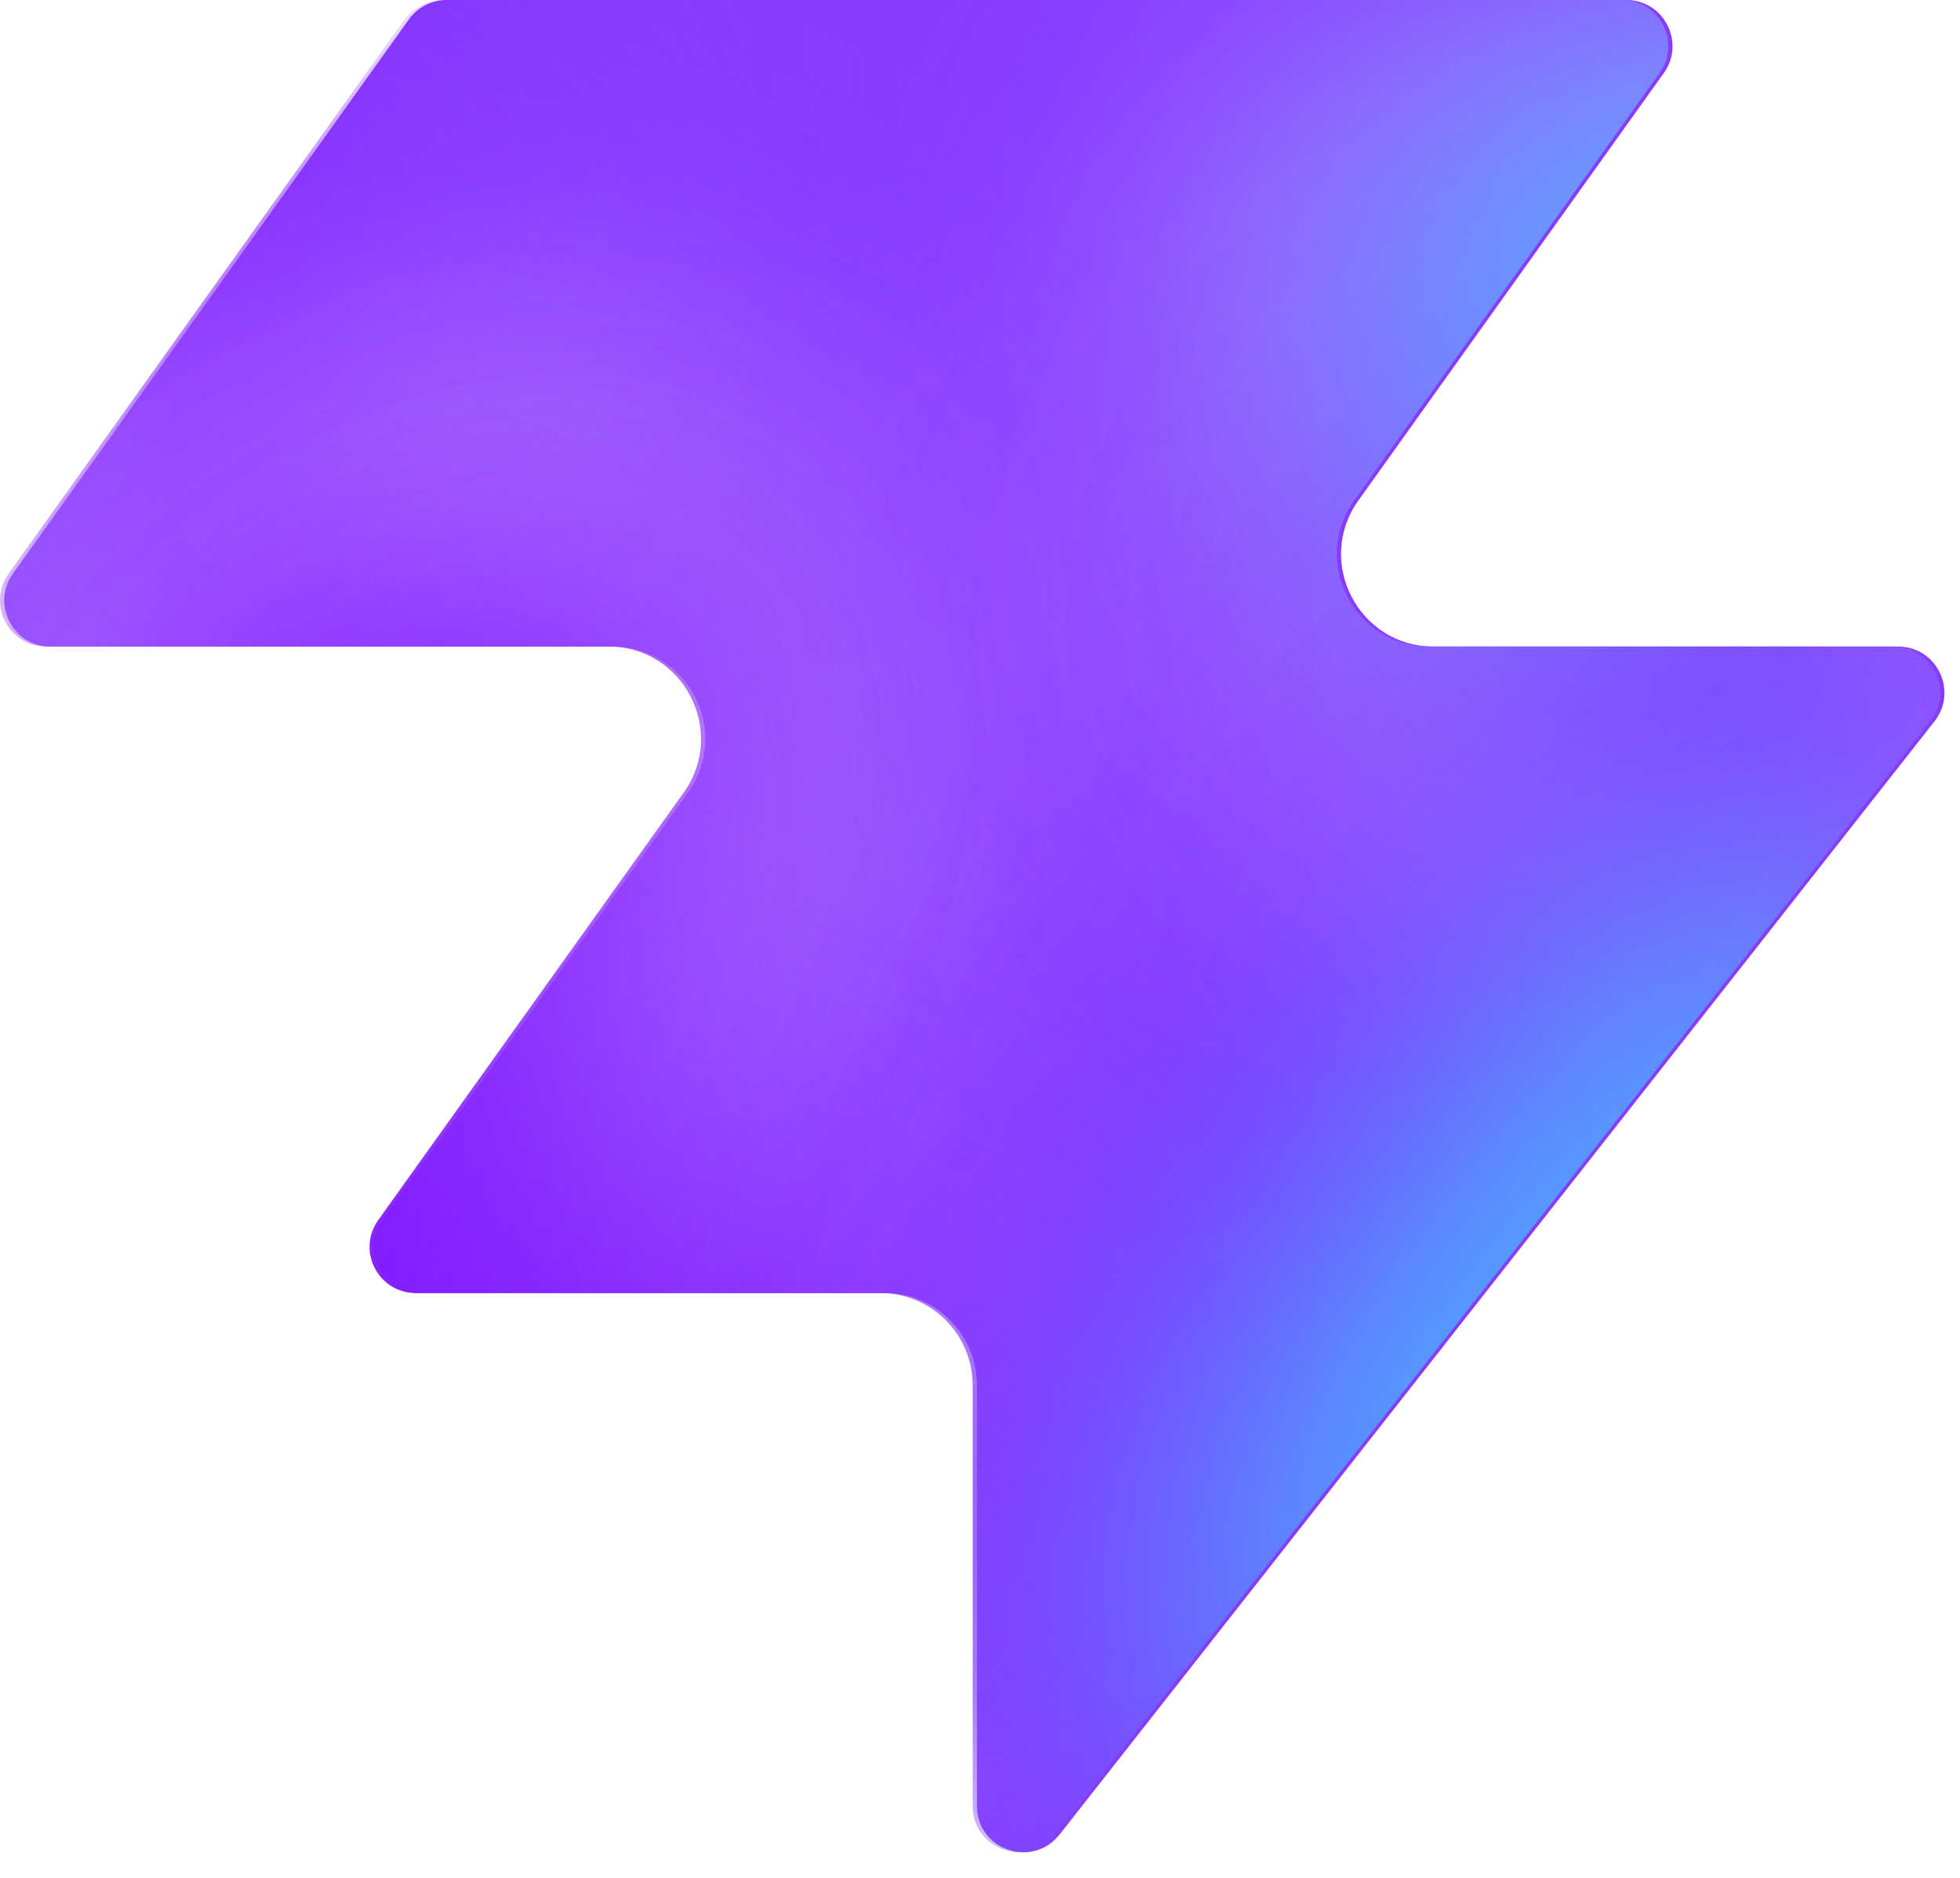
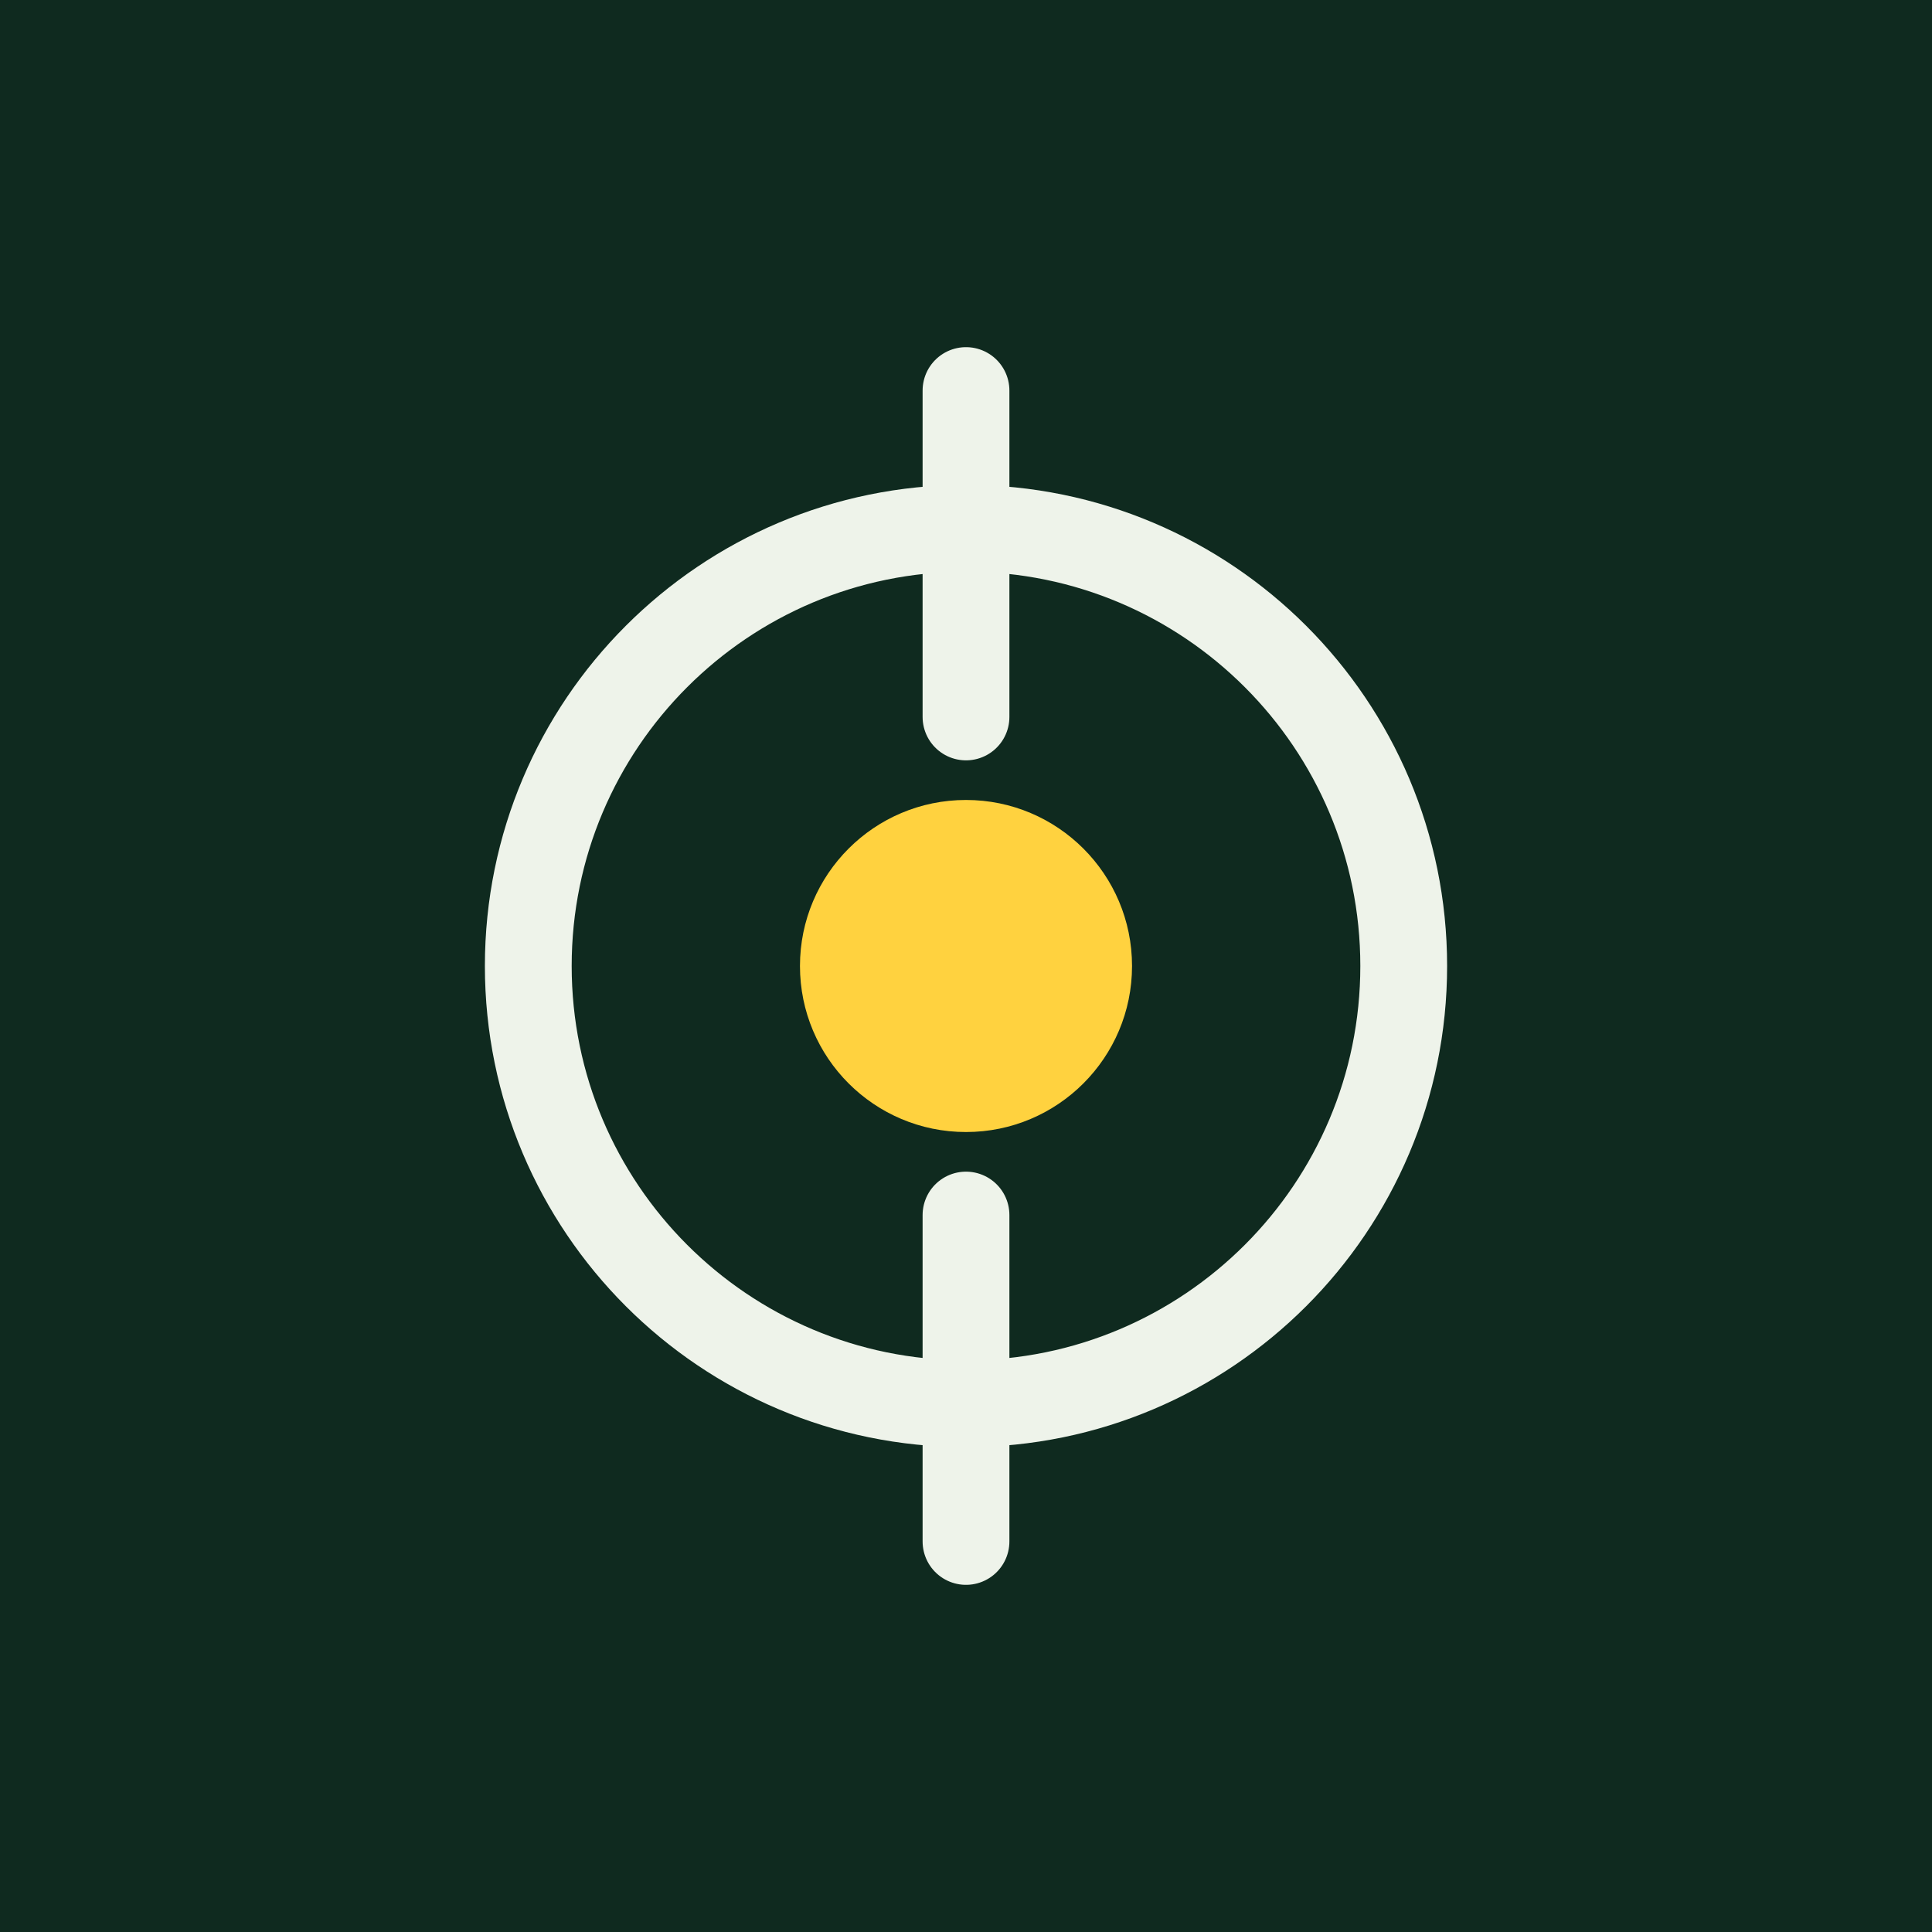
- <svg xmlns="http://www.w3.org/2000/svg" width="48" height="46" fill="none" viewBox="0 0 48 46">
-   <path fill="#863bff" d="M25.946 44.938c-.664.845-2.021.375-2.021-.698V33.937a2.26 2.26 0 0 0-2.262-2.262H10.287c-.92 0-1.456-1.04-.92-1.788l7.48-10.471c1.07-1.497 0-3.578-1.842-3.578H1.237c-.92 0-1.456-1.04-.92-1.788L10.013.474c.214-.297.556-.474.92-.474h28.894c.92 0 1.456 1.04.92 1.788l-7.48 10.471c-1.07 1.498 0 3.579 1.842 3.579h11.377c.943 0 1.473 1.088.89 1.83L25.947 44.94z" style="fill:#863bff;fill:color(display-p3 .525 .23 1);fill-opacity:1" />
-   <mask id="a" width="48" height="46" x="0" y="0" maskUnits="userSpaceOnUse" style="mask-type:alpha">
-     <path fill="#000" d="M25.842 44.938c-.664.844-2.021.375-2.021-.698V33.937a2.26 2.26 0 0 0-2.262-2.262H10.183c-.92 0-1.456-1.04-.92-1.788l7.48-10.471c1.07-1.498 0-3.579-1.842-3.579H1.133c-.92 0-1.456-1.04-.92-1.787L9.91.473c.214-.297.556-.474.92-.474h28.894c.92 0 1.456 1.04.92 1.788l-7.48 10.471c-1.07 1.498 0 3.578 1.842 3.578h11.377c.943 0 1.473 1.088.89 1.832L25.843 44.94z" style="fill:#000;fill-opacity:1" />
-   </mask>
-   <g mask="url(#a)">
-     <g filter="url(#b)">
-       <ellipse cx="5.508" cy="14.704" fill="#ede6ff" rx="5.508" ry="14.704" style="fill:#ede6ff;fill:color(display-p3 .927 .903 1);fill-opacity:1" transform="matrix(.00324 1 1 -.00324 -4.47 31.516)" />
-     </g>
-     <g filter="url(#c)">
-       <ellipse cx="10.399" cy="29.851" fill="#ede6ff" rx="10.399" ry="29.851" style="fill:#ede6ff;fill:color(display-p3 .927 .903 1);fill-opacity:1" transform="matrix(.00324 1 1 -.00324 -39.328 7.883)" />
-     </g>
-     <g filter="url(#d)">
-       <ellipse cx="5.508" cy="30.487" fill="#7e14ff" rx="5.508" ry="30.487" style="fill:#7e14ff;fill:color(display-p3 .492 .077 1);fill-opacity:1" transform="rotate(89.814 -25.913 -14.639)scale(1 -1)" />
-     </g>
-     <g filter="url(#e)">
-       <ellipse cx="5.508" cy="30.599" fill="#7e14ff" rx="5.508" ry="30.599" style="fill:#7e14ff;fill:color(display-p3 .492 .077 1);fill-opacity:1" transform="rotate(89.814 -32.644 -3.334)scale(1 -1)" />
-     </g>
-     <g filter="url(#f)">
-       <ellipse cx="5.508" cy="30.599" fill="#7e14ff" rx="5.508" ry="30.599" style="fill:#7e14ff;fill:color(display-p3 .492 .077 1);fill-opacity:1" transform="matrix(.00324 1 1 -.00324 -34.34 30.47)" />
-     </g>
-     <g filter="url(#g)">
-       <ellipse cx="14.072" cy="22.078" fill="#ede6ff" rx="14.072" ry="22.078" style="fill:#ede6ff;fill:color(display-p3 .927 .903 1);fill-opacity:1" transform="rotate(93.35 24.506 48.493)scale(-1 1)" />
-     </g>
-     <g filter="url(#h)">
-       <ellipse cx="3.47" cy="21.501" fill="#7e14ff" rx="3.47" ry="21.501" style="fill:#7e14ff;fill:color(display-p3 .492 .077 1);fill-opacity:1" transform="rotate(89.009 28.708 47.59)scale(-1 1)" />
-     </g>
-     <g filter="url(#i)">
-       <ellipse cx="3.47" cy="21.501" fill="#7e14ff" rx="3.47" ry="21.501" style="fill:#7e14ff;fill:color(display-p3 .492 .077 1);fill-opacity:1" transform="rotate(89.009 28.708 47.59)scale(-1 1)" />
-     </g>
-     <g filter="url(#j)">
-       <ellipse cx=".387" cy="8.972" fill="#7e14ff" rx="4.407" ry="29.108" style="fill:#7e14ff;fill:color(display-p3 .492 .077 1);fill-opacity:1" transform="rotate(39.51 .387 8.972)" />
-     </g>
-     <g filter="url(#k)">
-       <ellipse cx="47.523" cy="-6.092" fill="#7e14ff" rx="4.407" ry="29.108" style="fill:#7e14ff;fill:color(display-p3 .492 .077 1);fill-opacity:1" transform="rotate(37.892 47.523 -6.092)" />
-     </g>
-     <g filter="url(#l)">
-       <ellipse cx="41.412" cy="6.333" fill="#47bfff" rx="5.971" ry="9.665" style="fill:#47bfff;fill:color(display-p3 .28 .748 1);fill-opacity:1" transform="rotate(37.892 41.412 6.333)" />
-     </g>
-     <g filter="url(#m)">
-       <ellipse cx="-1.879" cy="38.332" fill="#7e14ff" rx="4.407" ry="29.108" style="fill:#7e14ff;fill:color(display-p3 .492 .077 1);fill-opacity:1" transform="rotate(37.892 -1.88 38.332)" />
-     </g>
-     <g filter="url(#n)">
-       <ellipse cx="-1.879" cy="38.332" fill="#7e14ff" rx="4.407" ry="29.108" style="fill:#7e14ff;fill:color(display-p3 .492 .077 1);fill-opacity:1" transform="rotate(37.892 -1.88 38.332)" />
-     </g>
-     <g filter="url(#o)">
-       <ellipse cx="35.651" cy="29.907" fill="#7e14ff" rx="4.407" ry="29.108" style="fill:#7e14ff;fill:color(display-p3 .492 .077 1);fill-opacity:1" transform="rotate(37.892 35.651 29.907)" />
-     </g>
-     <g filter="url(#p)">
-       <ellipse cx="38.418" cy="32.4" fill="#47bfff" rx="5.971" ry="15.297" style="fill:#47bfff;fill:color(display-p3 .28 .748 1);fill-opacity:1" transform="rotate(37.892 38.418 32.4)" />
-     </g>
+ <svg xmlns="http://www.w3.org/2000/svg" viewBox="0 0 1024 1024">
+   <rect width="1024" height="1024" fill="#0f2a1f" />
+   <g fill="none" stroke="#eef3ea" stroke-width="46" stroke-linecap="round">
+     <circle cx="512" cy="512" r="232" />
+     <path d="M512 207 V380 M512 644 V817" />
  </g>
-   <defs>
-     <filter id="b" width="60.045" height="41.654" x="-19.77" y="16.149" color-interpolation-filters="sRGB" filterUnits="userSpaceOnUse">
-       <feFlood flood-opacity="0" result="BackgroundImageFix" />
-       <feBlend in="SourceGraphic" in2="BackgroundImageFix" result="shape" />
-       <feGaussianBlur result="effect1_foregroundBlur_2002_17158" stdDeviation="7.659" />
-     </filter>
-     <filter id="c" width="90.34" height="51.437" x="-54.613" y="-7.533" color-interpolation-filters="sRGB" filterUnits="userSpaceOnUse">
-       <feFlood flood-opacity="0" result="BackgroundImageFix" />
-       <feBlend in="SourceGraphic" in2="BackgroundImageFix" result="shape" />
-       <feGaussianBlur result="effect1_foregroundBlur_2002_17158" stdDeviation="7.659" />
-     </filter>
-     <filter id="d" width="79.355" height="29.4" x="-49.64" y="2.03" color-interpolation-filters="sRGB" filterUnits="userSpaceOnUse">
-       <feFlood flood-opacity="0" result="BackgroundImageFix" />
-       <feBlend in="SourceGraphic" in2="BackgroundImageFix" result="shape" />
-       <feGaussianBlur result="effect1_foregroundBlur_2002_17158" stdDeviation="4.596" />
-     </filter>
-     <filter id="e" width="79.579" height="29.4" x="-45.045" y="20.029" color-interpolation-filters="sRGB" filterUnits="userSpaceOnUse">
-       <feFlood flood-opacity="0" result="BackgroundImageFix" />
-       <feBlend in="SourceGraphic" in2="BackgroundImageFix" result="shape" />
-       <feGaussianBlur result="effect1_foregroundBlur_2002_17158" stdDeviation="4.596" />
-     </filter>
-     <filter id="f" width="79.579" height="29.4" x="-43.513" y="21.178" color-interpolation-filters="sRGB" filterUnits="userSpaceOnUse">
-       <feFlood flood-opacity="0" result="BackgroundImageFix" />
-       <feBlend in="SourceGraphic" in2="BackgroundImageFix" result="shape" />
-       <feGaussianBlur result="effect1_foregroundBlur_2002_17158" stdDeviation="4.596" />
-     </filter>
-     <filter id="g" width="74.749" height="58.852" x="15.756" y="-17.901" color-interpolation-filters="sRGB" filterUnits="userSpaceOnUse">
-       <feFlood flood-opacity="0" result="BackgroundImageFix" />
-       <feBlend in="SourceGraphic" in2="BackgroundImageFix" result="shape" />
-       <feGaussianBlur result="effect1_foregroundBlur_2002_17158" stdDeviation="7.659" />
-     </filter>
-     <filter id="h" width="61.377" height="25.362" x="23.548" y="2.284" color-interpolation-filters="sRGB" filterUnits="userSpaceOnUse">
-       <feFlood flood-opacity="0" result="BackgroundImageFix" />
-       <feBlend in="SourceGraphic" in2="BackgroundImageFix" result="shape" />
-       <feGaussianBlur result="effect1_foregroundBlur_2002_17158" stdDeviation="4.596" />
-     </filter>
-     <filter id="i" width="61.377" height="25.362" x="23.548" y="2.284" color-interpolation-filters="sRGB" filterUnits="userSpaceOnUse">
-       <feFlood flood-opacity="0" result="BackgroundImageFix" />
-       <feBlend in="SourceGraphic" in2="BackgroundImageFix" result="shape" />
-       <feGaussianBlur result="effect1_foregroundBlur_2002_17158" stdDeviation="4.596" />
-     </filter>
-     <filter id="j" width="56.045" height="63.649" x="-27.636" y="-22.853" color-interpolation-filters="sRGB" filterUnits="userSpaceOnUse">
-       <feFlood flood-opacity="0" result="BackgroundImageFix" />
-       <feBlend in="SourceGraphic" in2="BackgroundImageFix" result="shape" />
-       <feGaussianBlur result="effect1_foregroundBlur_2002_17158" stdDeviation="4.596" />
-     </filter>
-     <filter id="k" width="54.814" height="64.646" x="20.116" y="-38.415" color-interpolation-filters="sRGB" filterUnits="userSpaceOnUse">
-       <feFlood flood-opacity="0" result="BackgroundImageFix" />
-       <feBlend in="SourceGraphic" in2="BackgroundImageFix" result="shape" />
-       <feGaussianBlur result="effect1_foregroundBlur_2002_17158" stdDeviation="4.596" />
-     </filter>
-     <filter id="l" width="33.541" height="35.313" x="24.641" y="-11.323" color-interpolation-filters="sRGB" filterUnits="userSpaceOnUse">
-       <feFlood flood-opacity="0" result="BackgroundImageFix" />
-       <feBlend in="SourceGraphic" in2="BackgroundImageFix" result="shape" />
-       <feGaussianBlur result="effect1_foregroundBlur_2002_17158" stdDeviation="4.596" />
-     </filter>
-     <filter id="m" width="54.814" height="64.646" x="-29.286" y="6.009" color-interpolation-filters="sRGB" filterUnits="userSpaceOnUse">
-       <feFlood flood-opacity="0" result="BackgroundImageFix" />
-       <feBlend in="SourceGraphic" in2="BackgroundImageFix" result="shape" />
-       <feGaussianBlur result="effect1_foregroundBlur_2002_17158" stdDeviation="4.596" />
-     </filter>
-     <filter id="n" width="54.814" height="64.646" x="-29.286" y="6.009" color-interpolation-filters="sRGB" filterUnits="userSpaceOnUse">
-       <feFlood flood-opacity="0" result="BackgroundImageFix" />
-       <feBlend in="SourceGraphic" in2="BackgroundImageFix" result="shape" />
-       <feGaussianBlur result="effect1_foregroundBlur_2002_17158" stdDeviation="4.596" />
-     </filter>
-     <filter id="o" width="54.814" height="64.646" x="8.244" y="-2.416" color-interpolation-filters="sRGB" filterUnits="userSpaceOnUse">
-       <feFlood flood-opacity="0" result="BackgroundImageFix" />
-       <feBlend in="SourceGraphic" in2="BackgroundImageFix" result="shape" />
-       <feGaussianBlur result="effect1_foregroundBlur_2002_17158" stdDeviation="4.596" />
-     </filter>
-     <filter id="p" width="39.409" height="43.623" x="18.713" y="10.588" color-interpolation-filters="sRGB" filterUnits="userSpaceOnUse">
-       <feFlood flood-opacity="0" result="BackgroundImageFix" />
-       <feBlend in="SourceGraphic" in2="BackgroundImageFix" result="shape" />
-       <feGaussianBlur result="effect1_foregroundBlur_2002_17158" stdDeviation="4.596" />
-     </filter>
-   </defs>
+   <circle cx="512" cy="512" r="88" fill="#ffd23f" />
</svg>
